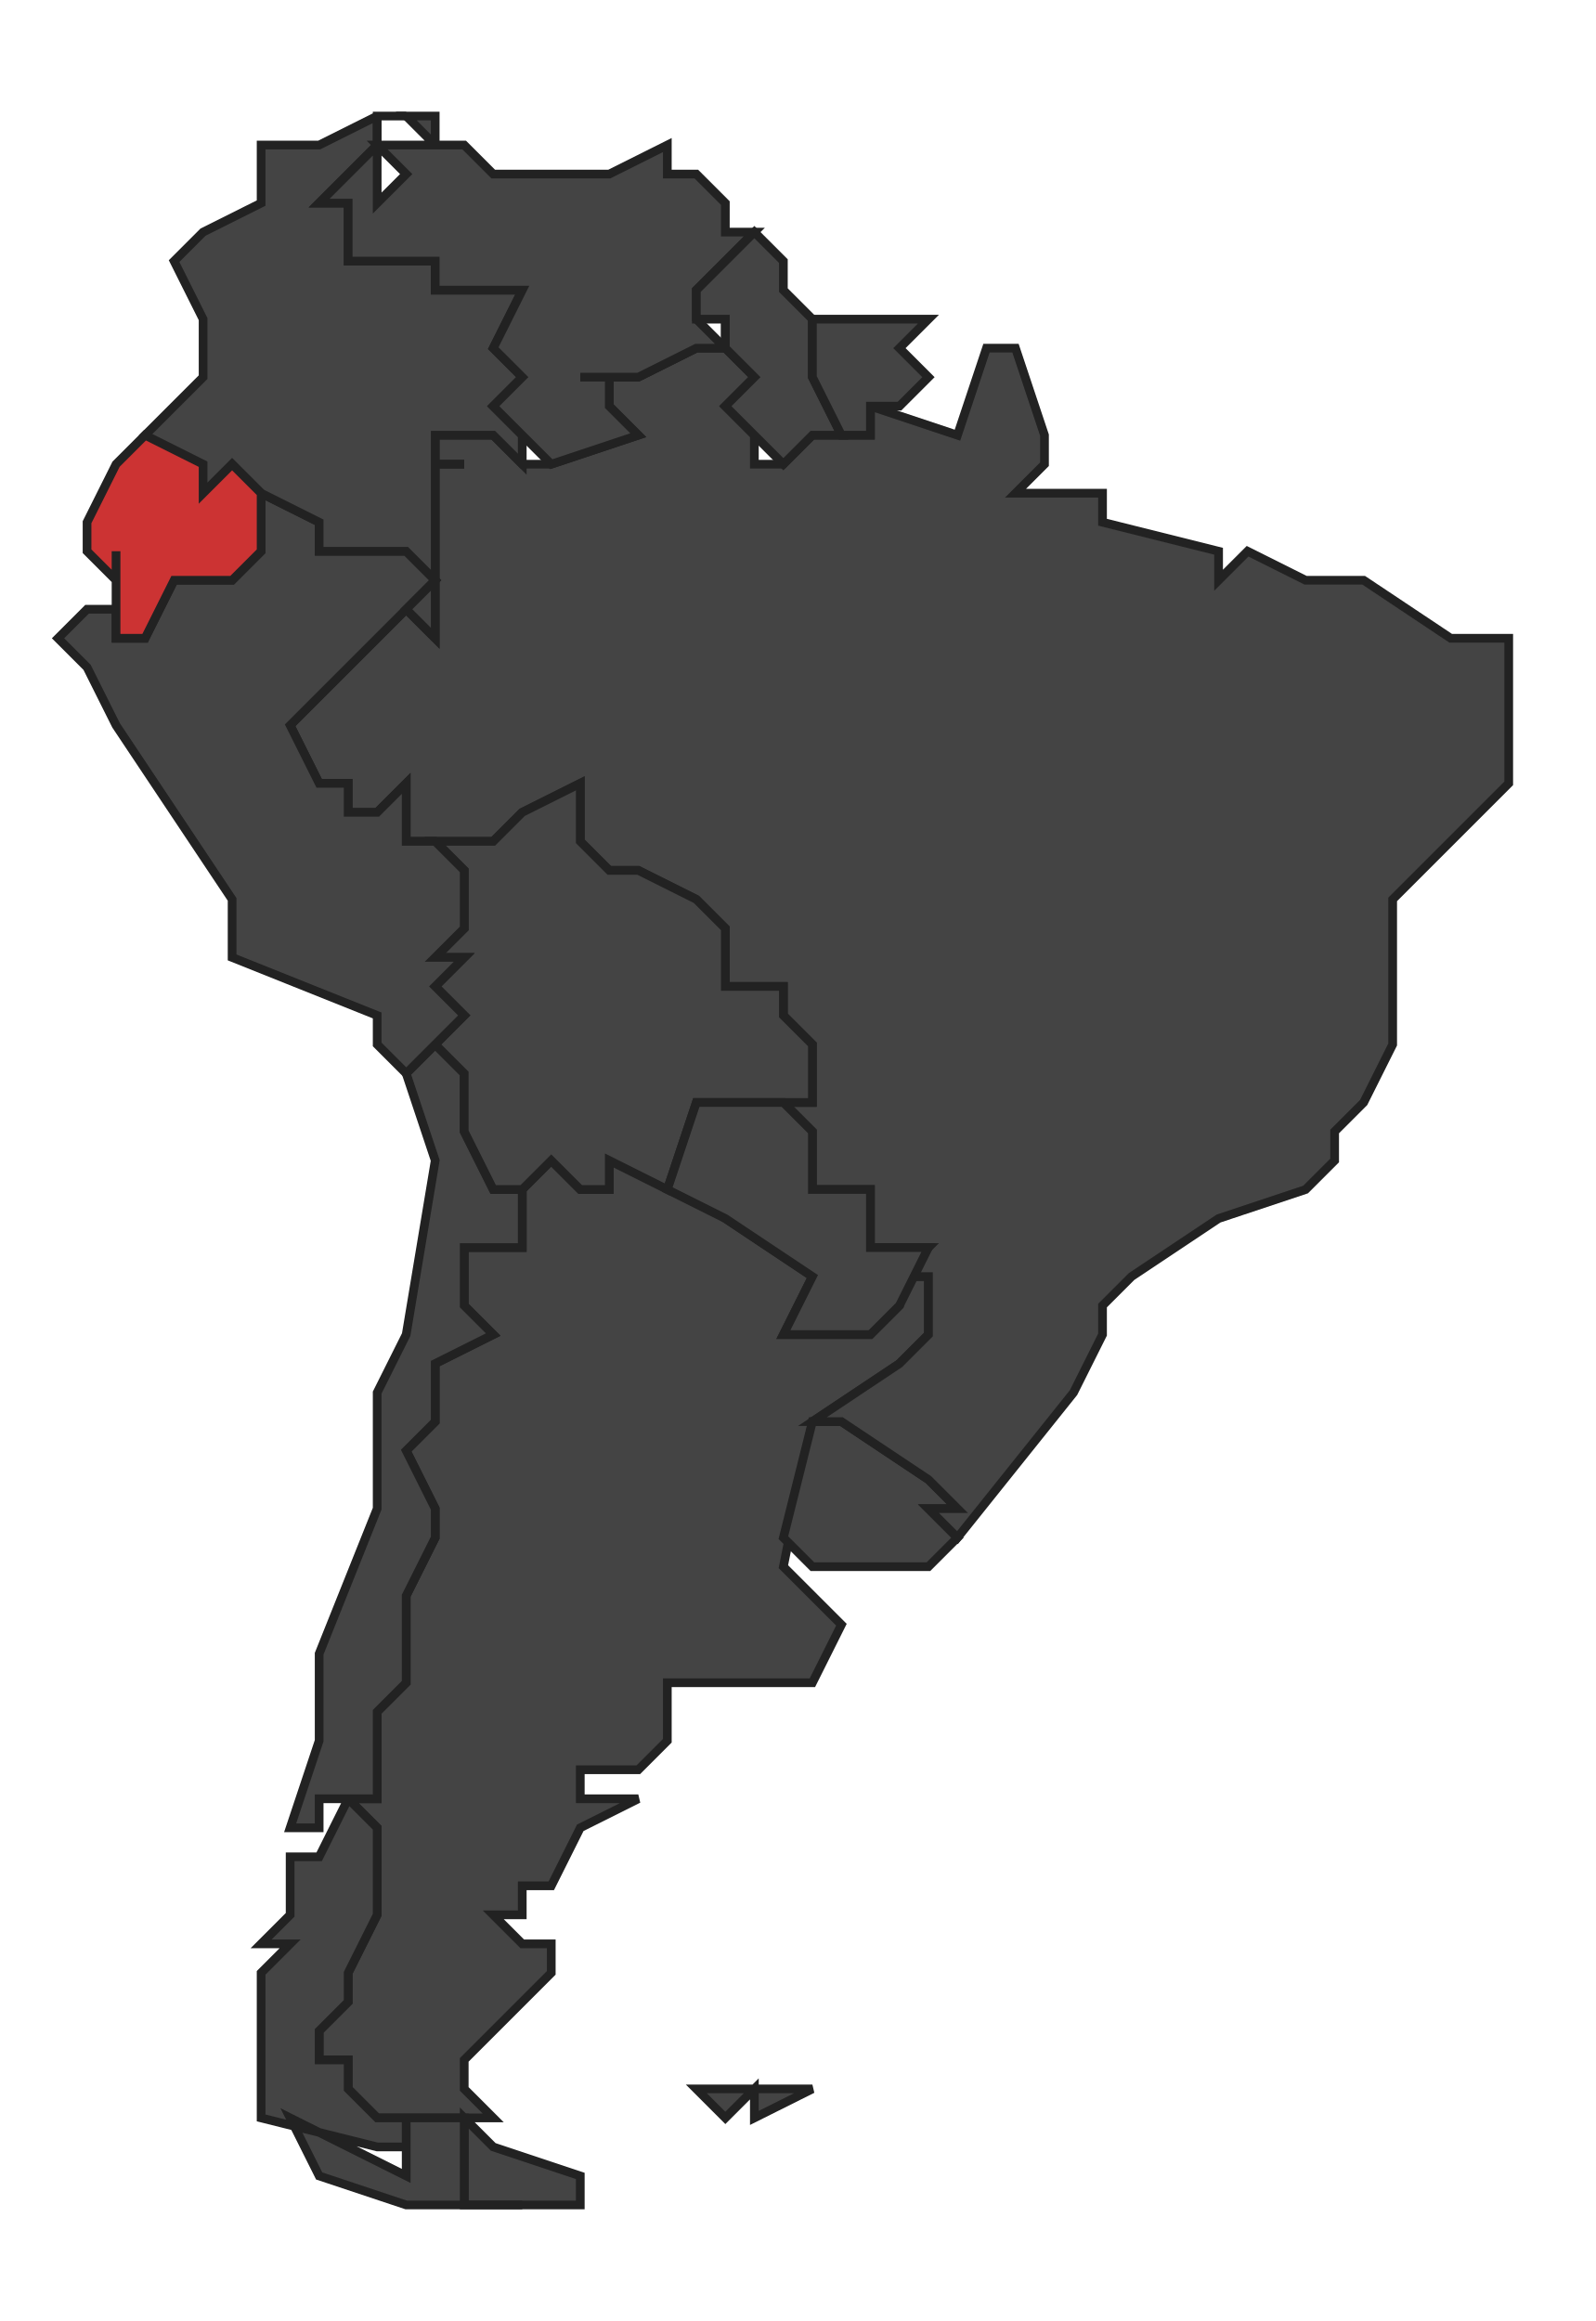
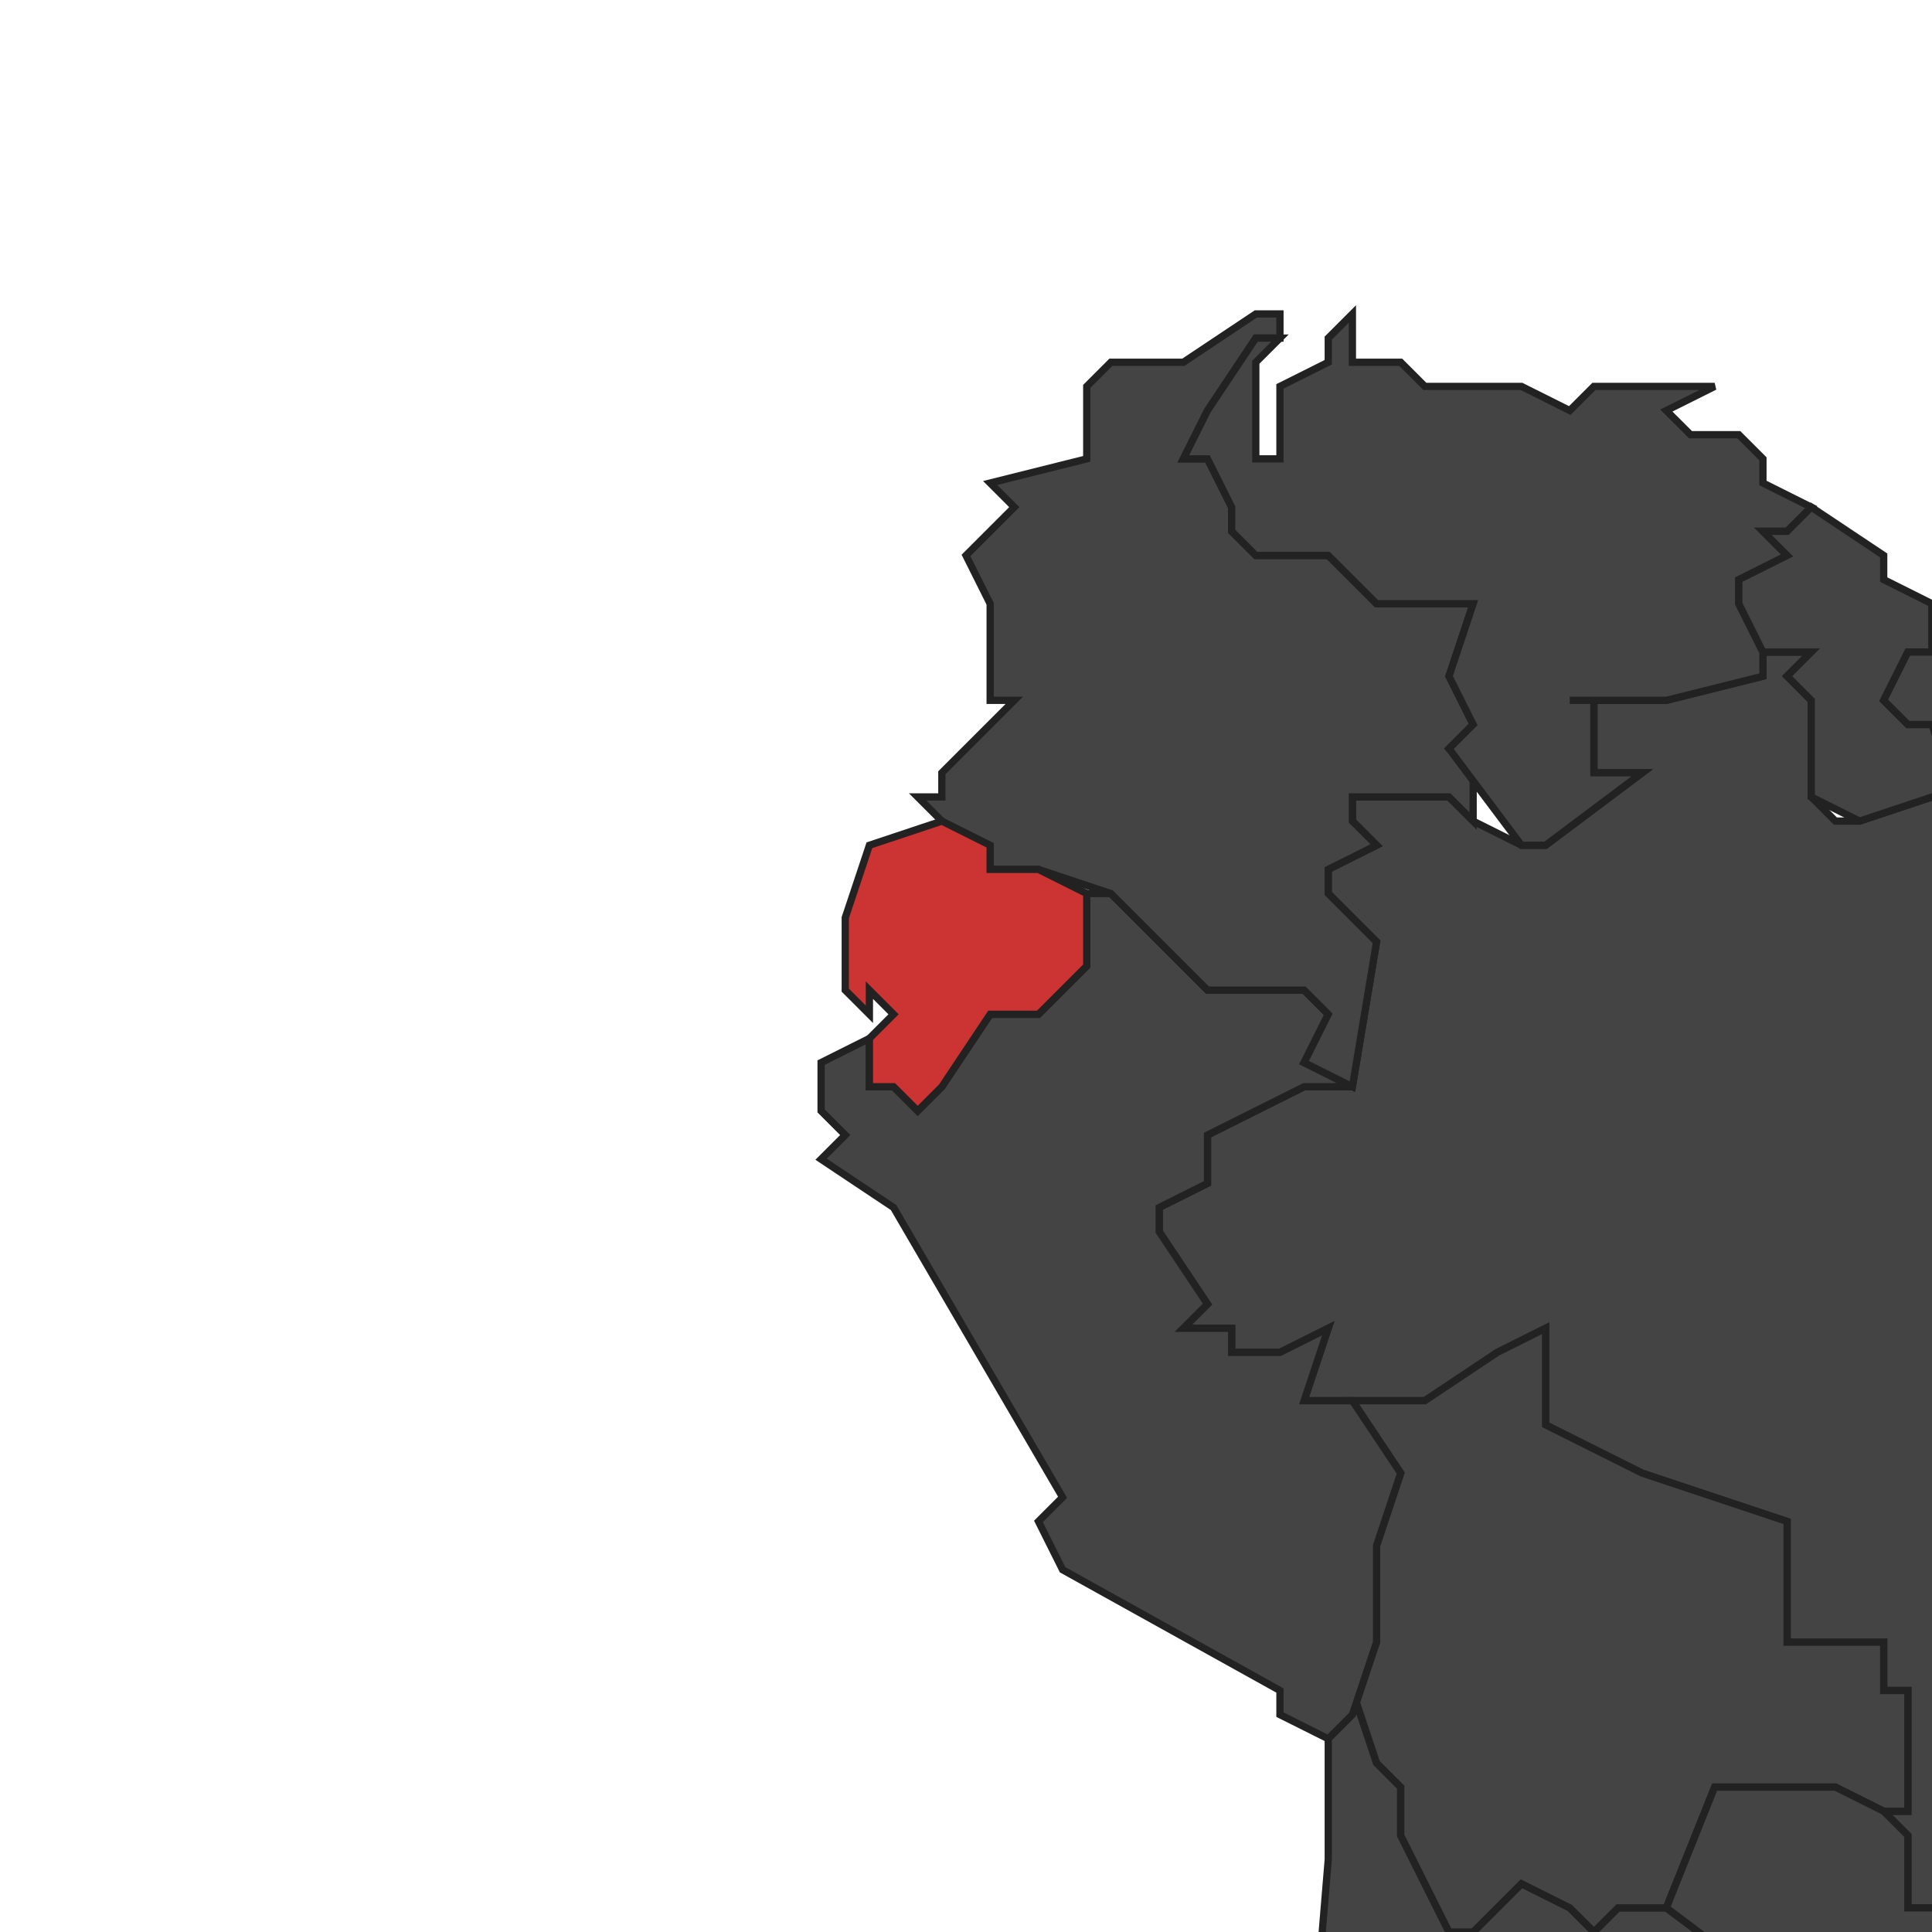
- <svg xmlns="http://www.w3.org/2000/svg" viewBox="0 0 55 80" width="55" height="80">
-   <path d="M16 73 L17 74 L20 75 L20 76 L19 76 L18 76 L16 76 L16 73 Z M28 49 L27 54 L28 55 L28 55 L29 56 L29 56 L28 58 L26 58 L23 58 L23 60 L22 61 L21 61 L20 61 L20 61 L20 62 L21 62 L21 62 L22 62 L20 63 L19 65 L18 65 L18 66 L17 66 L18 67 L19 67 L19 68 L18 69 L17 70 L16 71 L16 72 L17 73 L13 73 L12 72 L12 71 L12 71 L11 71 L11 70 L12 69 L12 68 L12 68 L13 66 L13 65 L13 65 L13 64 L13 64 L13 63 L12 62 L13 62 L13 61 L13 59 L14 58 L14 56 L14 55 L14 55 L15 53 L15 52 L14 50 L15 49 L15 48 L15 47 L17 46 L16 45 L16 43 L18 43 L18 41 L19 40 L20 41 L21 41 L21 40 L22 40 L25 42 L28 44 L28 44 L27 46 L29 46 L30 46 L31 45 L31 44 L32 44 L32 45 L32 46 L31 47 L28 49 Z" fill="#444444" stroke="#222222" stroke-width="0.3" />
-   <path d="M16 73 L16 76 L18 76 L17 76 L14 76 L11 75 L10 73 L14 75 L14 73 L15 73 L16 73 Z M15 36 L16 37 L16 38 L16 39 L17 41 L18 41 L18 41 L18 43 L16 43 L16 45 L17 46 L15 47 L15 48 L15 49 L14 50 L15 52 L15 53 L14 55 L14 55 L14 56 L14 58 L13 59 L13 61 L13 62 L12 62 L13 63 L13 64 L13 64 L13 65 L13 65 L13 66 L12 68 L12 68 L12 69 L11 70 L11 71 L12 71 L12 71 L12 72 L13 73 L16 73 L15 73 L14 73 L14 74 L13 74 L9 73 L9 69 L9 68 L10 67 L9 67 L10 66 L10 64 L11 64 L12 62 L11 62 L11 63 L10 63 L11 60 L11 59 L11 57 L11 57 L13 52 L13 50 L13 49 L13 48 L14 46 L15 40 L14 37 L15 36 Z" fill="#444444" stroke="#222222" stroke-width="0.3" />
-   <path d="M24 72 L25 72 L26 72 L27 72 L28 72 L28 72 L26 73 L26 72 L25 73 L24 72 Z" fill="#444444" stroke="#222222" stroke-width="0.3" />
-   <path d="M28 49 L29 49 L32 51 L33 52 L32 52 L33 53 L32 54 L31 54 L29 54 L28 54 L27 53 L28 49 Z" fill="#444444" stroke="#222222" stroke-width="0.3" />
-   <path d="M33 53 L32 52 L33 52 L32 51 L29 49 L28 49 L31 47 L32 46 L32 45 L32 44 L31 44 L32 43 L30 43 L30 41 L28 41 L28 39 L27 38 L28 38 L28 38 L28 36 L28 36 L27 35 L27 34 L25 34 L25 33 L25 33 L25 32 L24 31 L22 30 L21 30 L20 29 L20 27 L18 28 L17 29 L14 29 L14 27 L13 28 L12 28 L12 27 L11 27 L11 27 L10 25 L11 24 L11 24 L12 23 L14 21 L15 22 L15 18 L15 17 L15 16 L16 16 L16 16 L15 16 L15 15 L17 15 L17 15 L18 16 L19 16 L19 16 L22 15 L21 14 L21 13 L20 13 L22 13 L24 12 L25 12 L25 11 L25 12 L25 12 L26 13 L25 14 L26 15 L26 16 L27 16 L28 15 L30 15 L30 14 L33 15 L34 12 L35 12 L36 15 L36 15 L36 16 L35 17 L36 17 L38 17 L38 18 L38 18 L42 19 L42 19 L42 20 L43 19 L45 20 L47 20 L50 22 L52 22 L52 23 L52 25 L52 27 L48 31 L48 36 L47 38 L46 39 L46 40 L45 41 L45 41 L42 42 L39 44 L38 45 L38 46 L37 48 L33 53 Z" fill="#444444" stroke="#222222" stroke-width="0.3" />
-   <path d="M15 29 L17 29 L18 28 L20 27 L20 29 L21 30 L22 30 L24 31 L25 32 L25 33 L25 33 L25 34 L27 34 L27 35 L28 36 L28 36 L28 38 L28 38 L27 38 L27 38 L26 38 L24 38 L23 41 L21 40 L21 41 L20 41 L19 40 L18 41 L17 41 L16 39 L16 38 L16 37 L15 36 L16 35 L15 34 L16 33 L15 33 L16 32 L16 30 L15 29 Z" fill="#444444" stroke="#222222" stroke-width="0.3" />
-   <path d="M15 22 L14 21 L12 23 L11 24 L11 24 L10 25 L11 27 L11 27 L12 27 L12 28 L13 28 L14 27 L14 29 L15 29 L16 30 L16 32 L15 33 L16 33 L15 34 L16 35 L15 36 L14 37 L13 36 L13 35 L8 33 L8 32 L8 31 L4 25 L3 23 L3 23 L2 22 L3 21 L4 21 L4 22 L4 22 L5 22 L5 22 L6 20 L8 20 L9 19 L9 18 L9 17 L9 17 L11 18 L11 19 L14 19 L15 20 L14 21 L15 22 Z" fill="#444444" stroke="#222222" stroke-width="0.3" />
-   <path d="M18 16 L18 16 L17 15 L17 15 L15 15 L15 16 L16 16 L16 16 L15 16 L15 17 L15 18 L15 22 L14 21 L15 20 L14 19 L11 19 L11 18 L9 17 L8 16 L7 17 L5 15 L5 15 L6 14 L6 14 L7 13 L7 13 L7 11 L6 9 L6 9 L7 8 L7 8 L9 7 L9 6 L9 5 L11 5 L13 4 L13 4 L14 4 L13 4 L13 5 L12 6 L11 7 L12 7 L12 8 L12 9 L13 9 L15 9 L15 10 L18 10 L17 12 L18 13 L17 14 L18 15 L18 16 Z" fill="#444444" stroke="#222222" stroke-width="0.3" />
-   <path d="M24 11 L25 12 L24 12 L22 13 L20 13 L21 13 L21 14 L22 15 L19 16 L19 16 L17 14 L18 13 L17 12 L18 10 L15 10 L15 9 L13 9 L12 9 L12 8 L12 7 L11 7 L12 6 L13 5 L13 4 L13 5 L13 6 L13 6 L13 7 L13 7 L14 6 L13 5 L15 5 L14 4 L15 4 L15 5 L16 5 L17 6 L19 6 L20 6 L21 6 L23 5 L23 6 L23 6 L24 6 L25 7 L25 8 L26 8 L25 9 L25 9 L25 9 L24 10 L24 11 Z" fill="#444444" stroke="#222222" stroke-width="0.3" />
-   <path d="M29 15 L28 15 L27 16 L26 15 L25 14 L26 13 L25 12 L25 12 L25 11 L24 11 L24 10 L25 9 L25 9 L25 9 L26 8 L27 9 L27 10 L28 11 L28 12 L28 12 L28 13 L28 13 L28 13 L29 15 Z" fill="#444444" stroke="#222222" stroke-width="0.3" />
-   <path d="M31 14 L30 14 L30 15 L29 15 L28 13 L28 13 L28 13 L28 12 L28 12 L28 11 L32 11 L31 12 L32 13 L31 14 Z" fill="#444444" stroke="#222222" stroke-width="0.3" />
-   <path d="M9 17 L9 18 L9 19 L8 20 L6 20 L5 22 L5 22 L4 22 L4 22 L4 21 L4 20 L4 19 L4 20 L3 19 L3 18 L3 18 L4 16 L5 15 L7 16 L7 17 L8 16 L9 17 Z" fill="#cc3333" stroke="#222222" stroke-width="0.3" />
-   <path d="M27 38 L28 39 L28 41 L30 41 L30 43 L32 43 L31 45 L30 46 L29 46 L27 46 L28 44 L28 44 L25 42 L23 41 L24 38 L26 38 L27 38 Z" fill="#444444" stroke="#222222" stroke-width="0.3" />
+ <svg xmlns="http://www.w3.org/2000/svg" viewBox="0 0 80 80" width="80" height="80">
+   <path d="M58 137 L60 140 L65 141 L64 142 L62 142 L61 142 L58 141 L58 137 Z M79 94 L77 102 L80 104 L80 105 L81 106 L81 107 L79 110 L76 111 L70 111 L71 114 L69 115 L67 115 L66 115 L65 115 L65 117 L66 118 L67 117 L68 118 L65 120 L64 123 L62 123 L61 124 L60 125 L62 127 L64 127 L63 129 L61 130 L60 132 L57 134 L58 136 L59 137 L52 136 L51 135 L51 133 L50 134 L49 133 L49 131 L50 130 L51 129 L51 128 L53 124 L52 123 L53 122 L52 121 L53 120 L52 120 L51 117 L52 117 L52 115 L53 111 L54 110 L53 107 L55 105 L55 104 L56 102 L56 100 L54 97 L56 95 L55 93 L56 91 L59 88 L58 87 L59 83 L61 83 L61 80 L63 78 L65 79 L66 80 L67 79 L69 79 L73 82 L79 85 L79 86 L77 88 L81 89 L83 89 L85 87 L85 86 L86 85 L87 87 L87 88 L84 90 L79 94 Z" fill="#444444" stroke="#222222" stroke-width="0.3" />
+   <path d="M58 137 L58 141 L61 142 L59 143 L54 142 L49 140 L47 138 L53 140 L55 138 L57 137 L58 137 Z M56 70 L57 73 L58 74 L58 76 L60 80 L61 80 L61 81 L61 83 L59 83 L58 87 L59 88 L56 91 L55 93 L56 95 L54 97 L56 100 L56 102 L55 104 L55 105 L53 107 L54 110 L53 111 L52 115 L52 117 L51 117 L52 120 L53 120 L52 121 L53 122 L52 123 L53 124 L51 128 L51 129 L50 130 L49 131 L49 133 L50 134 L51 133 L51 135 L52 136 L58 137 L57 137 L54 138 L54 140 L53 140 L46 136 L45 130 L46 128 L48 126 L45 126 L47 124 L47 121 L49 122 L50 118 L49 117 L48 119 L47 119 L48 113 L49 112 L49 108 L49 108 L53 99 L52 96 L53 94 L53 92 L54 89 L55 77 L55 72 L56 70 Z" fill="#444444" stroke="#222222" stroke-width="0.3" />
+   <path d="M72 136 L75 135 L76 135 L77 134 L79 135 L78 136 L76 136 L75 136 L73 137 L72 136 Z" fill="#444444" stroke="#222222" stroke-width="0.3" />
+   <path d="M79 94 L80 94 L86 98 L88 99 L87 100 L87 101 L86 102 L84 103 L82 103 L79 102 L78 101 L79 94 Z" fill="#444444" stroke="#222222" stroke-width="0.3" />
+   <path d="M87 101 L87 100 L88 99 L86 98 L80 94 L79 94 L84 90 L87 88 L87 87 L86 85 L85 86 L86 83 L83 82 L83 79 L79 79 L79 76 L78 75 L79 75 L79 74 L79 71 L79 70 L78 70 L78 68 L74 68 L74 65 L74 65 L74 63 L71 62 L68 61 L66 60 L64 59 L64 55 L62 56 L59 58 L54 58 L55 55 L53 56 L51 56 L51 55 L49 55 L50 54 L48 51 L48 50 L50 49 L50 47 L54 45 L56 45 L57 39 L55 37 L55 36 L57 35 L57 35 L56 34 L56 33 L60 33 L60 33 L61 34 L63 35 L64 35 L68 32 L66 32 L66 29 L65 29 L69 29 L73 28 L73 27 L73 27 L75 27 L74 28 L75 29 L75 31 L75 33 L76 34 L77 34 L80 33 L82 33 L82 32 L88 33 L91 29 L91 29 L93 33 L94 33 L94 35 L92 36 L93 37 L96 37 L96 39 L98 38 L103 40 L104 41 L104 42 L106 41 L110 42 L113 42 L118 46 L121 46 L122 47 L123 51 L122 54 L115 62 L114 71 L113 74 L111 77 L111 79 L109 79 L109 80 L104 81 L98 84 L97 86 L97 89 L96 91 L87 101 Z" fill="#444444" stroke="#222222" stroke-width="0.3" />
+   <path d="M56 58 L59 58 L62 56 L64 55 L64 59 L66 60 L68 61 L71 62 L74 63 L74 65 L74 65 L74 68 L78 68 L78 70 L79 70 L79 71 L79 74 L79 75 L78 75 L78 75 L76 74 L71 74 L69 79 L67 79 L66 80 L65 79 L63 78 L61 80 L60 80 L58 76 L58 74 L57 73 L56 70 L57 68 L57 67 L57 66 L57 65 L57 64 L58 61 L56 58 Z" fill="#444444" stroke="#222222" stroke-width="0.3" />
+   <path d="M56 45 L54 45 L50 47 L50 49 L48 50 L48 51 L50 54 L49 55 L51 55 L51 56 L53 56 L55 55 L54 58 L56 58 L58 61 L57 64 L57 65 L57 66 L57 67 L57 68 L56 71 L55 72 L53 71 L53 70 L44 65 L43 63 L44 62 L37 50 L34 48 L35 47 L34 46 L34 44 L36 43 L36 45 L37 45 L38 46 L39 45 L41 42 L43 42 L45 40 L45 38 L45 37 L46 37 L48 39 L50 41 L54 41 L55 42 L54 44 L56 45 Z" fill="#444444" stroke="#222222" stroke-width="0.3" />
+   <path d="M61 34 L61 34 L60 33 L60 33 L56 33 L56 34 L57 35 L57 35 L55 36 L55 37 L57 39 L56 45 L54 44 L55 42 L54 41 L50 41 L48 39 L46 37 L43 36 L41 36 L38 33 L39 33 L39 32 L40 31 L42 29 L41 29 L41 25 L40 23 L41 22 L42 21 L41 20 L45 19 L45 16 L46 15 L49 15 L52 13 L53 13 L53 13 L53 14 L52 14 L50 17 L49 19 L50 19 L51 21 L51 22 L52 23 L55 23 L57 25 L61 25 L60 28 L61 30 L60 31 L61 32 L61 34 Z" fill="#444444" stroke="#222222" stroke-width="0.3" />
+   <path d="M72 25 L73 27 L73 28 L69 29 L65 29 L66 29 L66 32 L68 32 L64 35 L63 35 L60 31 L61 30 L60 28 L61 25 L57 25 L55 23 L52 23 L51 22 L51 21 L50 19 L49 19 L50 17 L52 14 L53 14 L52 15 L52 17 L52 18 L52 19 L53 19 L53 18 L53 16 L55 15 L55 14 L56 13 L56 15 L58 15 L59 16 L63 16 L65 17 L66 16 L71 16 L69 17 L70 18 L72 18 L73 19 L73 20 L75 21 L74 22 L73 22 L74 23 L72 24 L72 25 Z" fill="#444444" stroke="#222222" stroke-width="0.3" />
+   <path d="M81 33 L80 33 L77 34 L75 33 L75 31 L75 29 L74 28 L75 27 L73 27 L72 25 L72 24 L74 23 L73 22 L74 22 L75 21 L78 23 L78 24 L80 25 L80 27 L79 27 L78 29 L79 30 L80 30 L81 33 Z" fill="#444444" stroke="#222222" stroke-width="0.3" />
+   <path d="M85 32 L82 32 L82 33 L81 33 L80 30 L79 30 L78 29 L79 27 L80 27 L80 25 L86 26 L85 27 L86 30 L85 32 Z" fill="#444444" stroke="#222222" stroke-width="0.3" />
+   <path d="M45 37 L45 38 L45 40 L43 42 L41 42 L39 45 L38 46 L37 45 L36 45 L36 43 L37 42 L36 41 L36 42 L35 41 L35 39 L35 38 L36 35 L39 34 L41 35 L41 36 L43 36 L45 37 Z" fill="#cc3333" stroke="#222222" stroke-width="0.3" />
+   <path d="M78 75 L79 76 L79 79 L83 79 L83 82 L86 83 L85 87 L83 89 L81 89 L77 88 L79 86 L79 85 L73 82 L69 79 L71 74 L76 74 L78 75 Z" fill="#444444" stroke="#222222" stroke-width="0.3" />
</svg>
